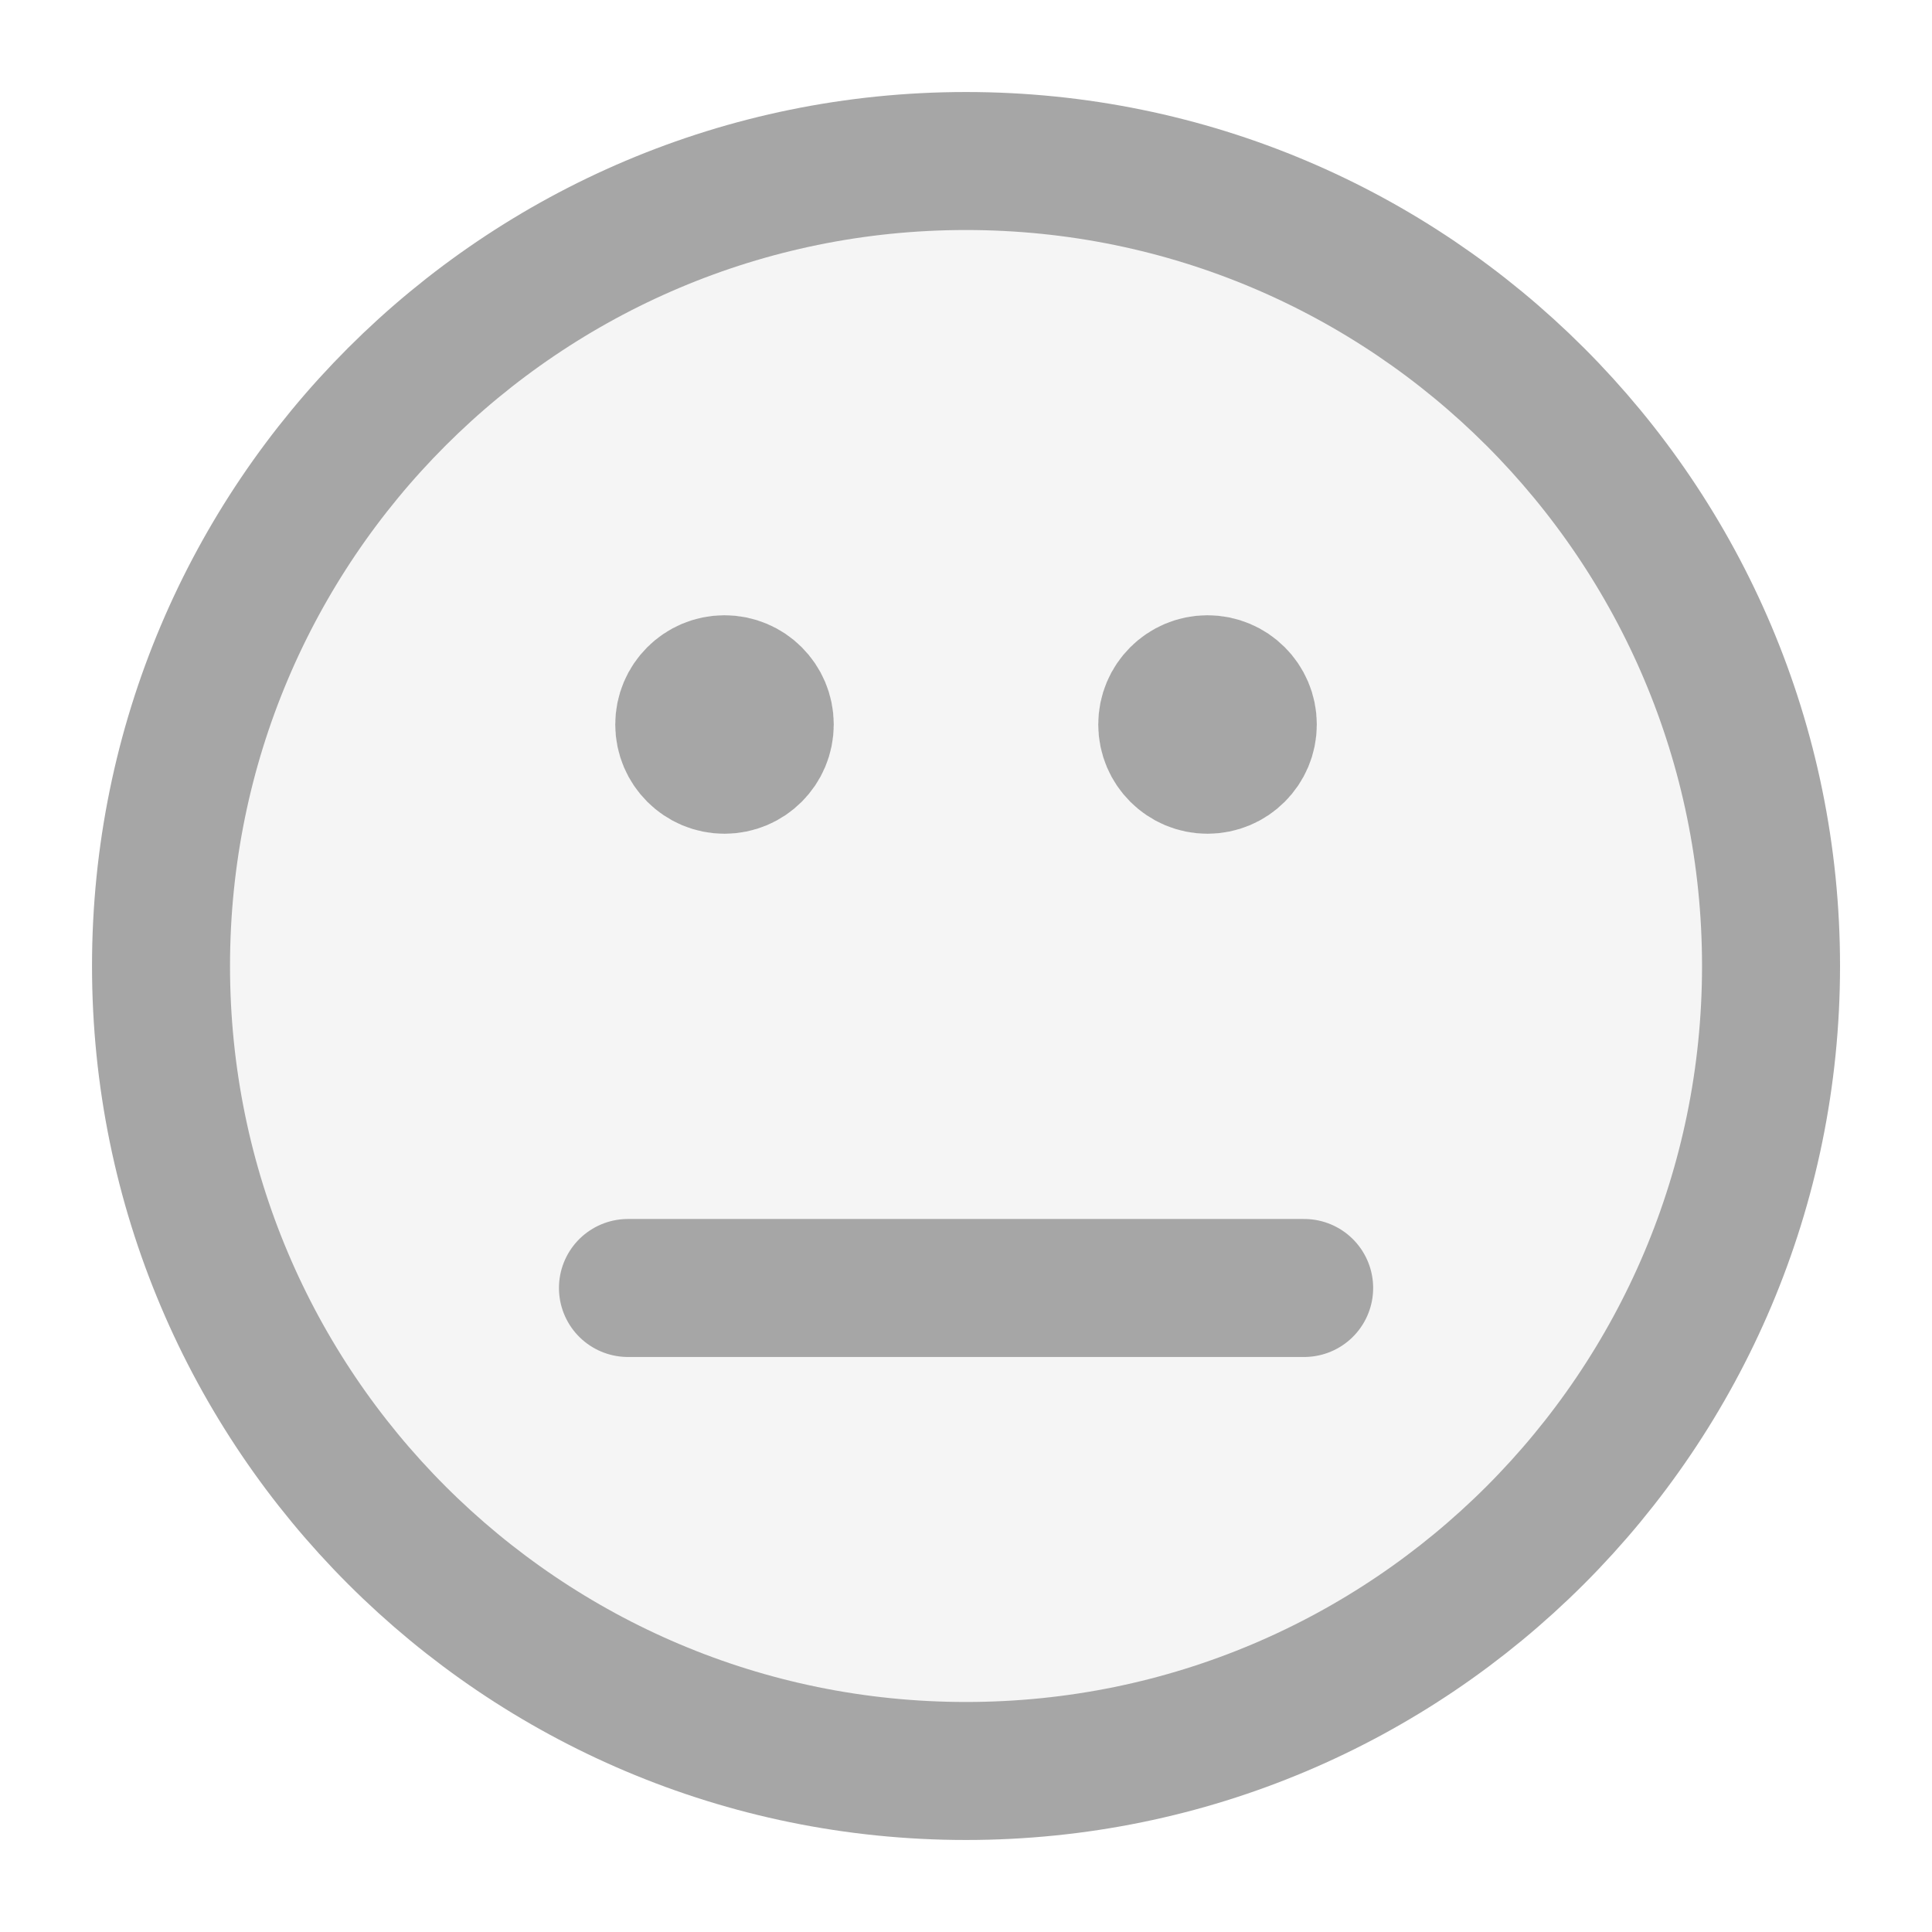
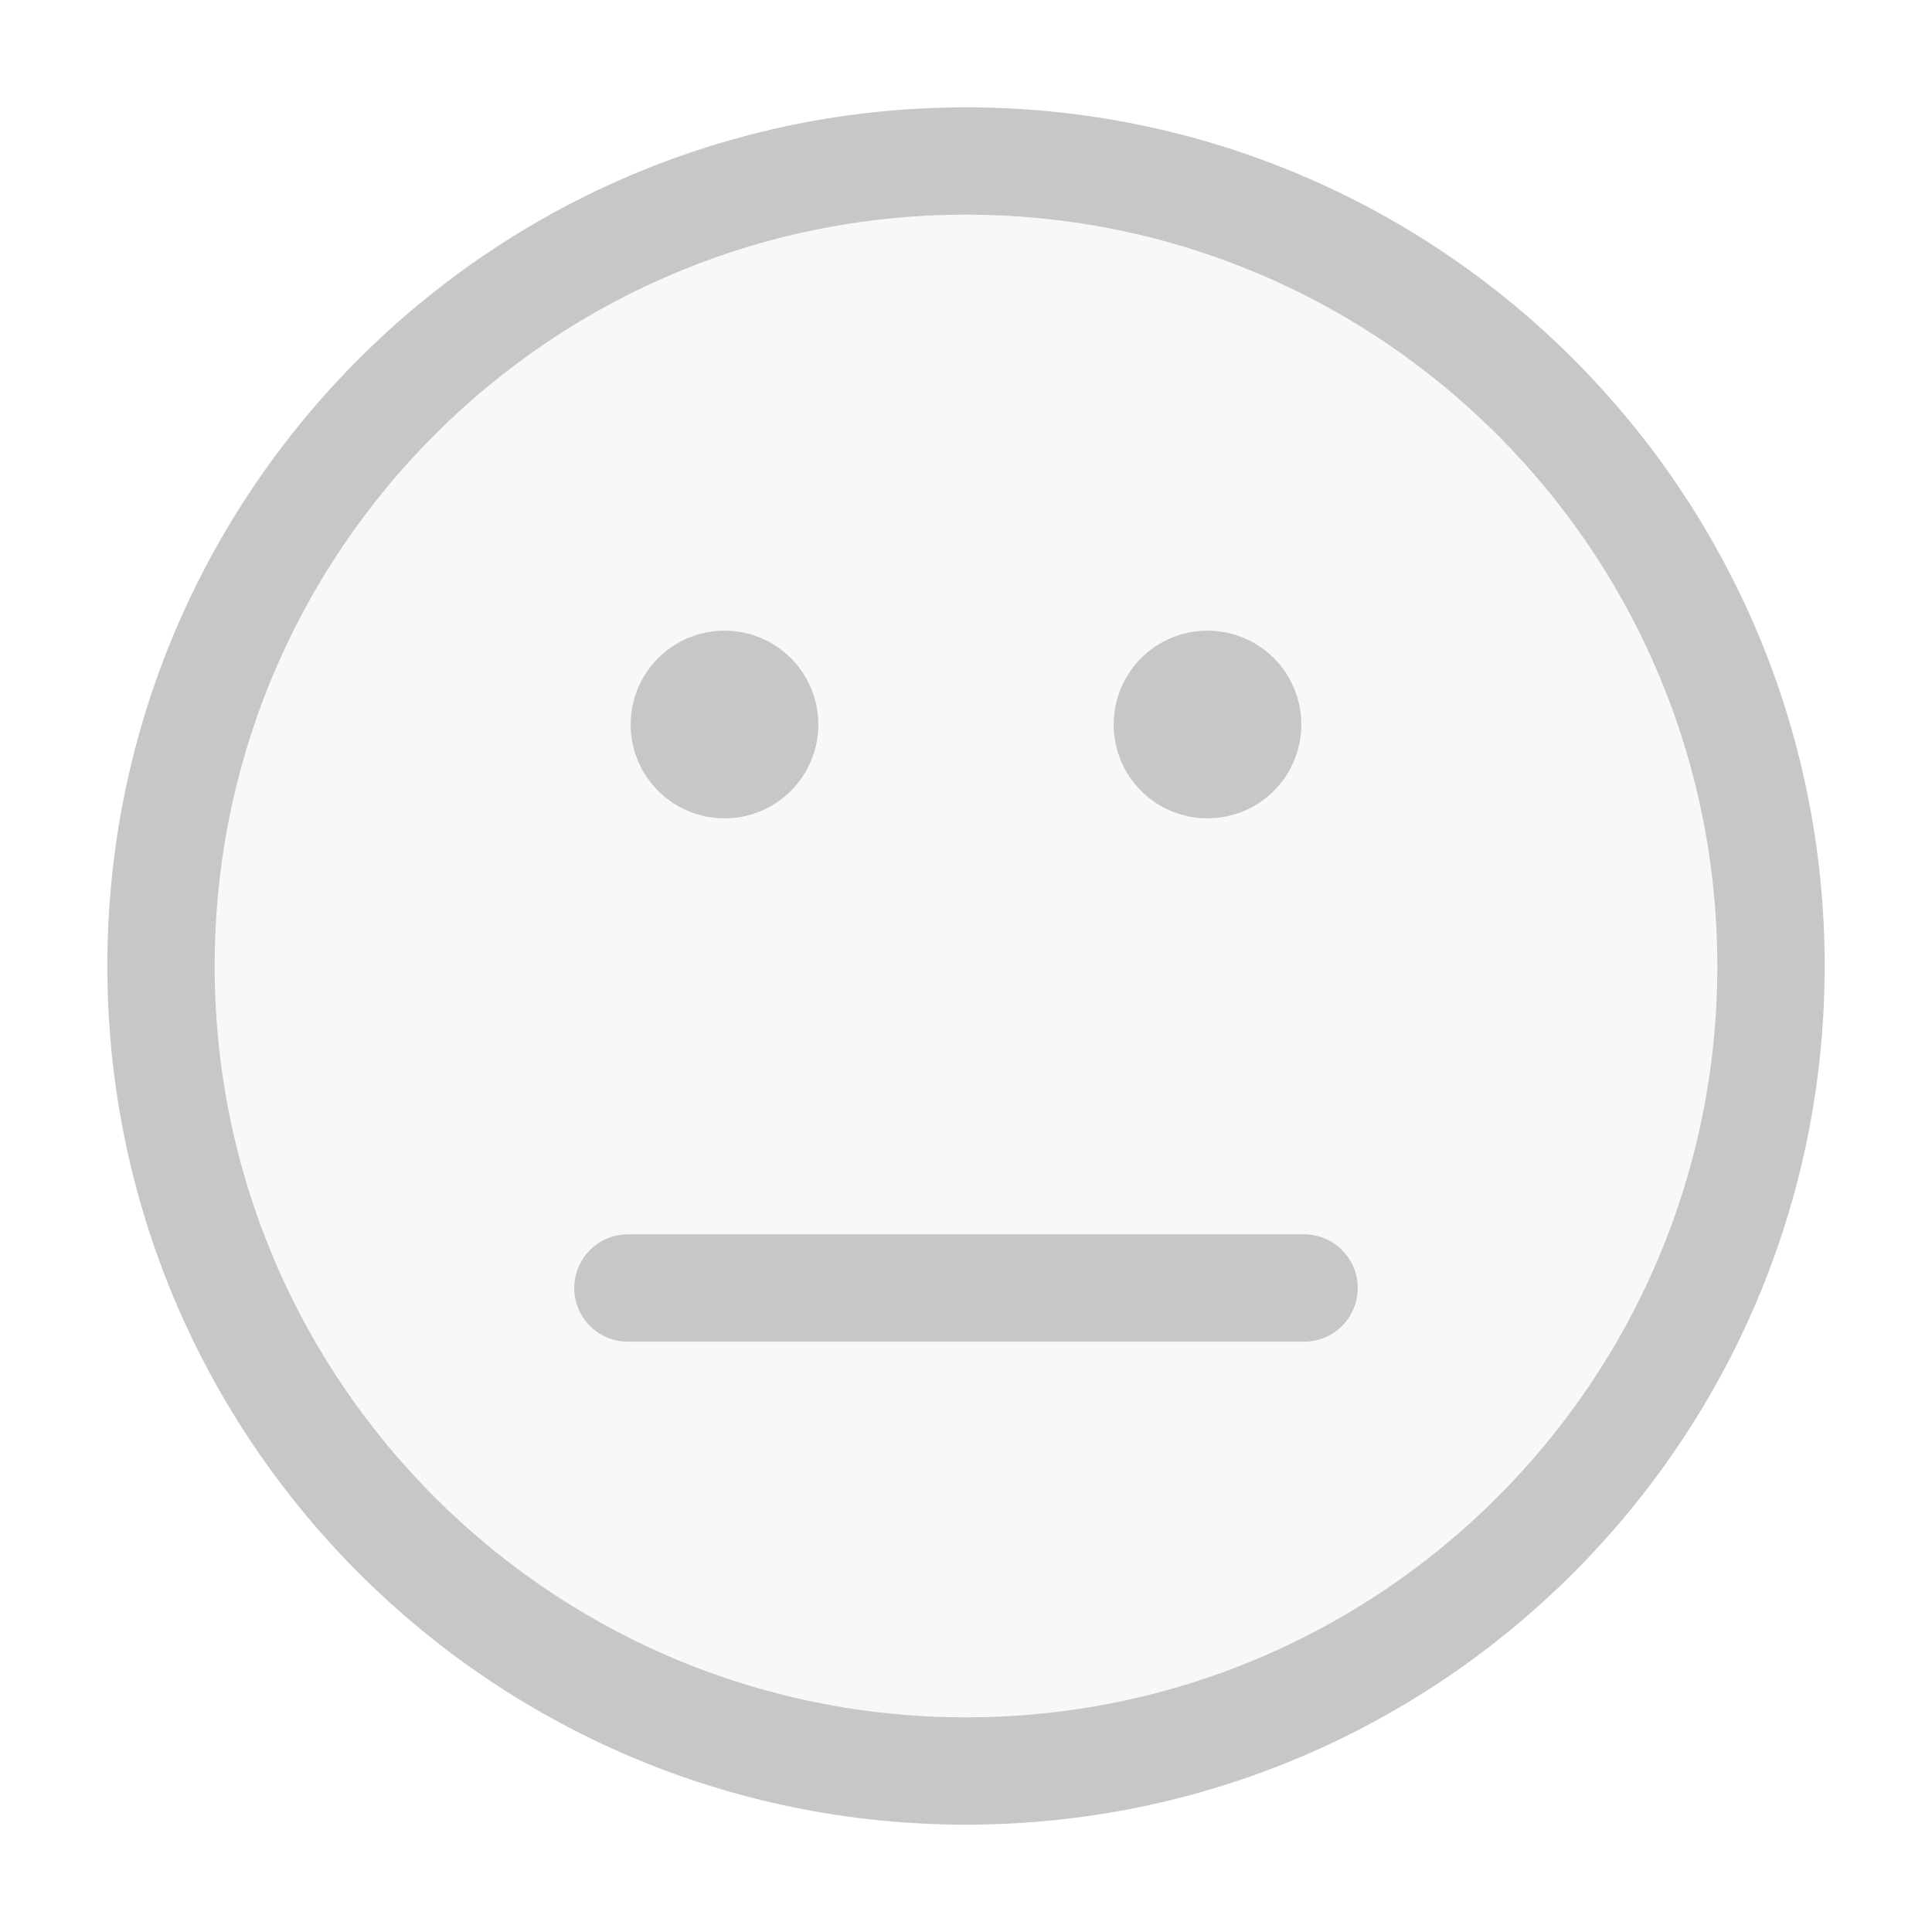
- <svg xmlns="http://www.w3.org/2000/svg" width="35" height="35" viewBox="0 0 35 35" fill="none">
-   <path opacity="0.12" d="M17.5 32.083C25.555 32.083 32.084 25.554 32.084 17.5C32.084 9.446 25.555 2.917 17.5 2.917C9.446 2.917 2.917 9.446 2.917 17.5C2.917 25.554 9.446 32.083 17.5 32.083Z" fill="#A6A6A6" />
-   <path d="M11.376 23.333H17.5H23.626M21.875 13.125H21.89M13.125 13.125H13.14M32.084 17.5C32.084 25.554 25.555 32.083 17.5 32.083C9.446 32.083 2.917 25.554 2.917 17.5C2.917 9.446 9.446 2.917 17.5 2.917C25.555 2.917 32.084 9.446 32.084 17.5ZM22.605 13.125C22.605 13.528 22.278 13.854 21.875 13.854C21.473 13.854 21.146 13.528 21.146 13.125C21.146 12.722 21.473 12.396 21.875 12.396C22.278 12.396 22.605 12.722 22.605 13.125ZM13.854 13.125C13.854 13.528 13.528 13.854 13.125 13.854C12.723 13.854 12.396 13.528 12.396 13.125C12.396 12.722 12.723 12.396 13.125 12.396C13.528 12.396 13.854 12.722 13.854 13.125Z" stroke="#A6A6A6" stroke-width="2.5" stroke-linecap="round" stroke-linejoin="round" />
+ <svg xmlns="http://www.w3.org/2000/svg" width="45" height="45" viewBox="0 0 45 45" fill="none">
+   <path opacity="0.12" d="M22.5 41.25C32.855 41.25 41.25 32.855 41.25 22.5C41.25 12.145 32.855 3.75 22.5 3.75C12.145 3.75 3.75 12.145 3.75 22.5C3.75 32.855 12.145 41.25 22.5 41.25Z" fill="#C7C7C7" />
+   <path d="M14.625 30H22.5H30.375M28.125 16.875H28.144M16.875 16.875H16.894M41.25 22.5C41.25 32.855 32.855 41.25 22.5 41.25C12.145 41.25 3.75 32.855 3.75 22.5C3.75 12.145 12.145 3.75 22.5 3.75C32.855 3.75 41.25 12.145 41.25 22.5ZM29.062 16.875C29.062 17.393 28.643 17.812 28.125 17.812C27.607 17.812 27.188 17.393 27.188 16.875C27.188 16.357 27.607 15.938 28.125 15.938C28.643 15.938 29.062 16.357 29.062 16.875ZM17.812 16.875C17.812 17.393 17.393 17.812 16.875 17.812C16.357 17.812 15.938 17.393 15.938 16.875C15.938 16.357 16.357 15.938 16.875 15.938C17.393 15.938 17.812 16.357 17.812 16.875Z" stroke="#C7C7C7" stroke-width="2.5" stroke-linecap="round" stroke-linejoin="round" />
</svg>
